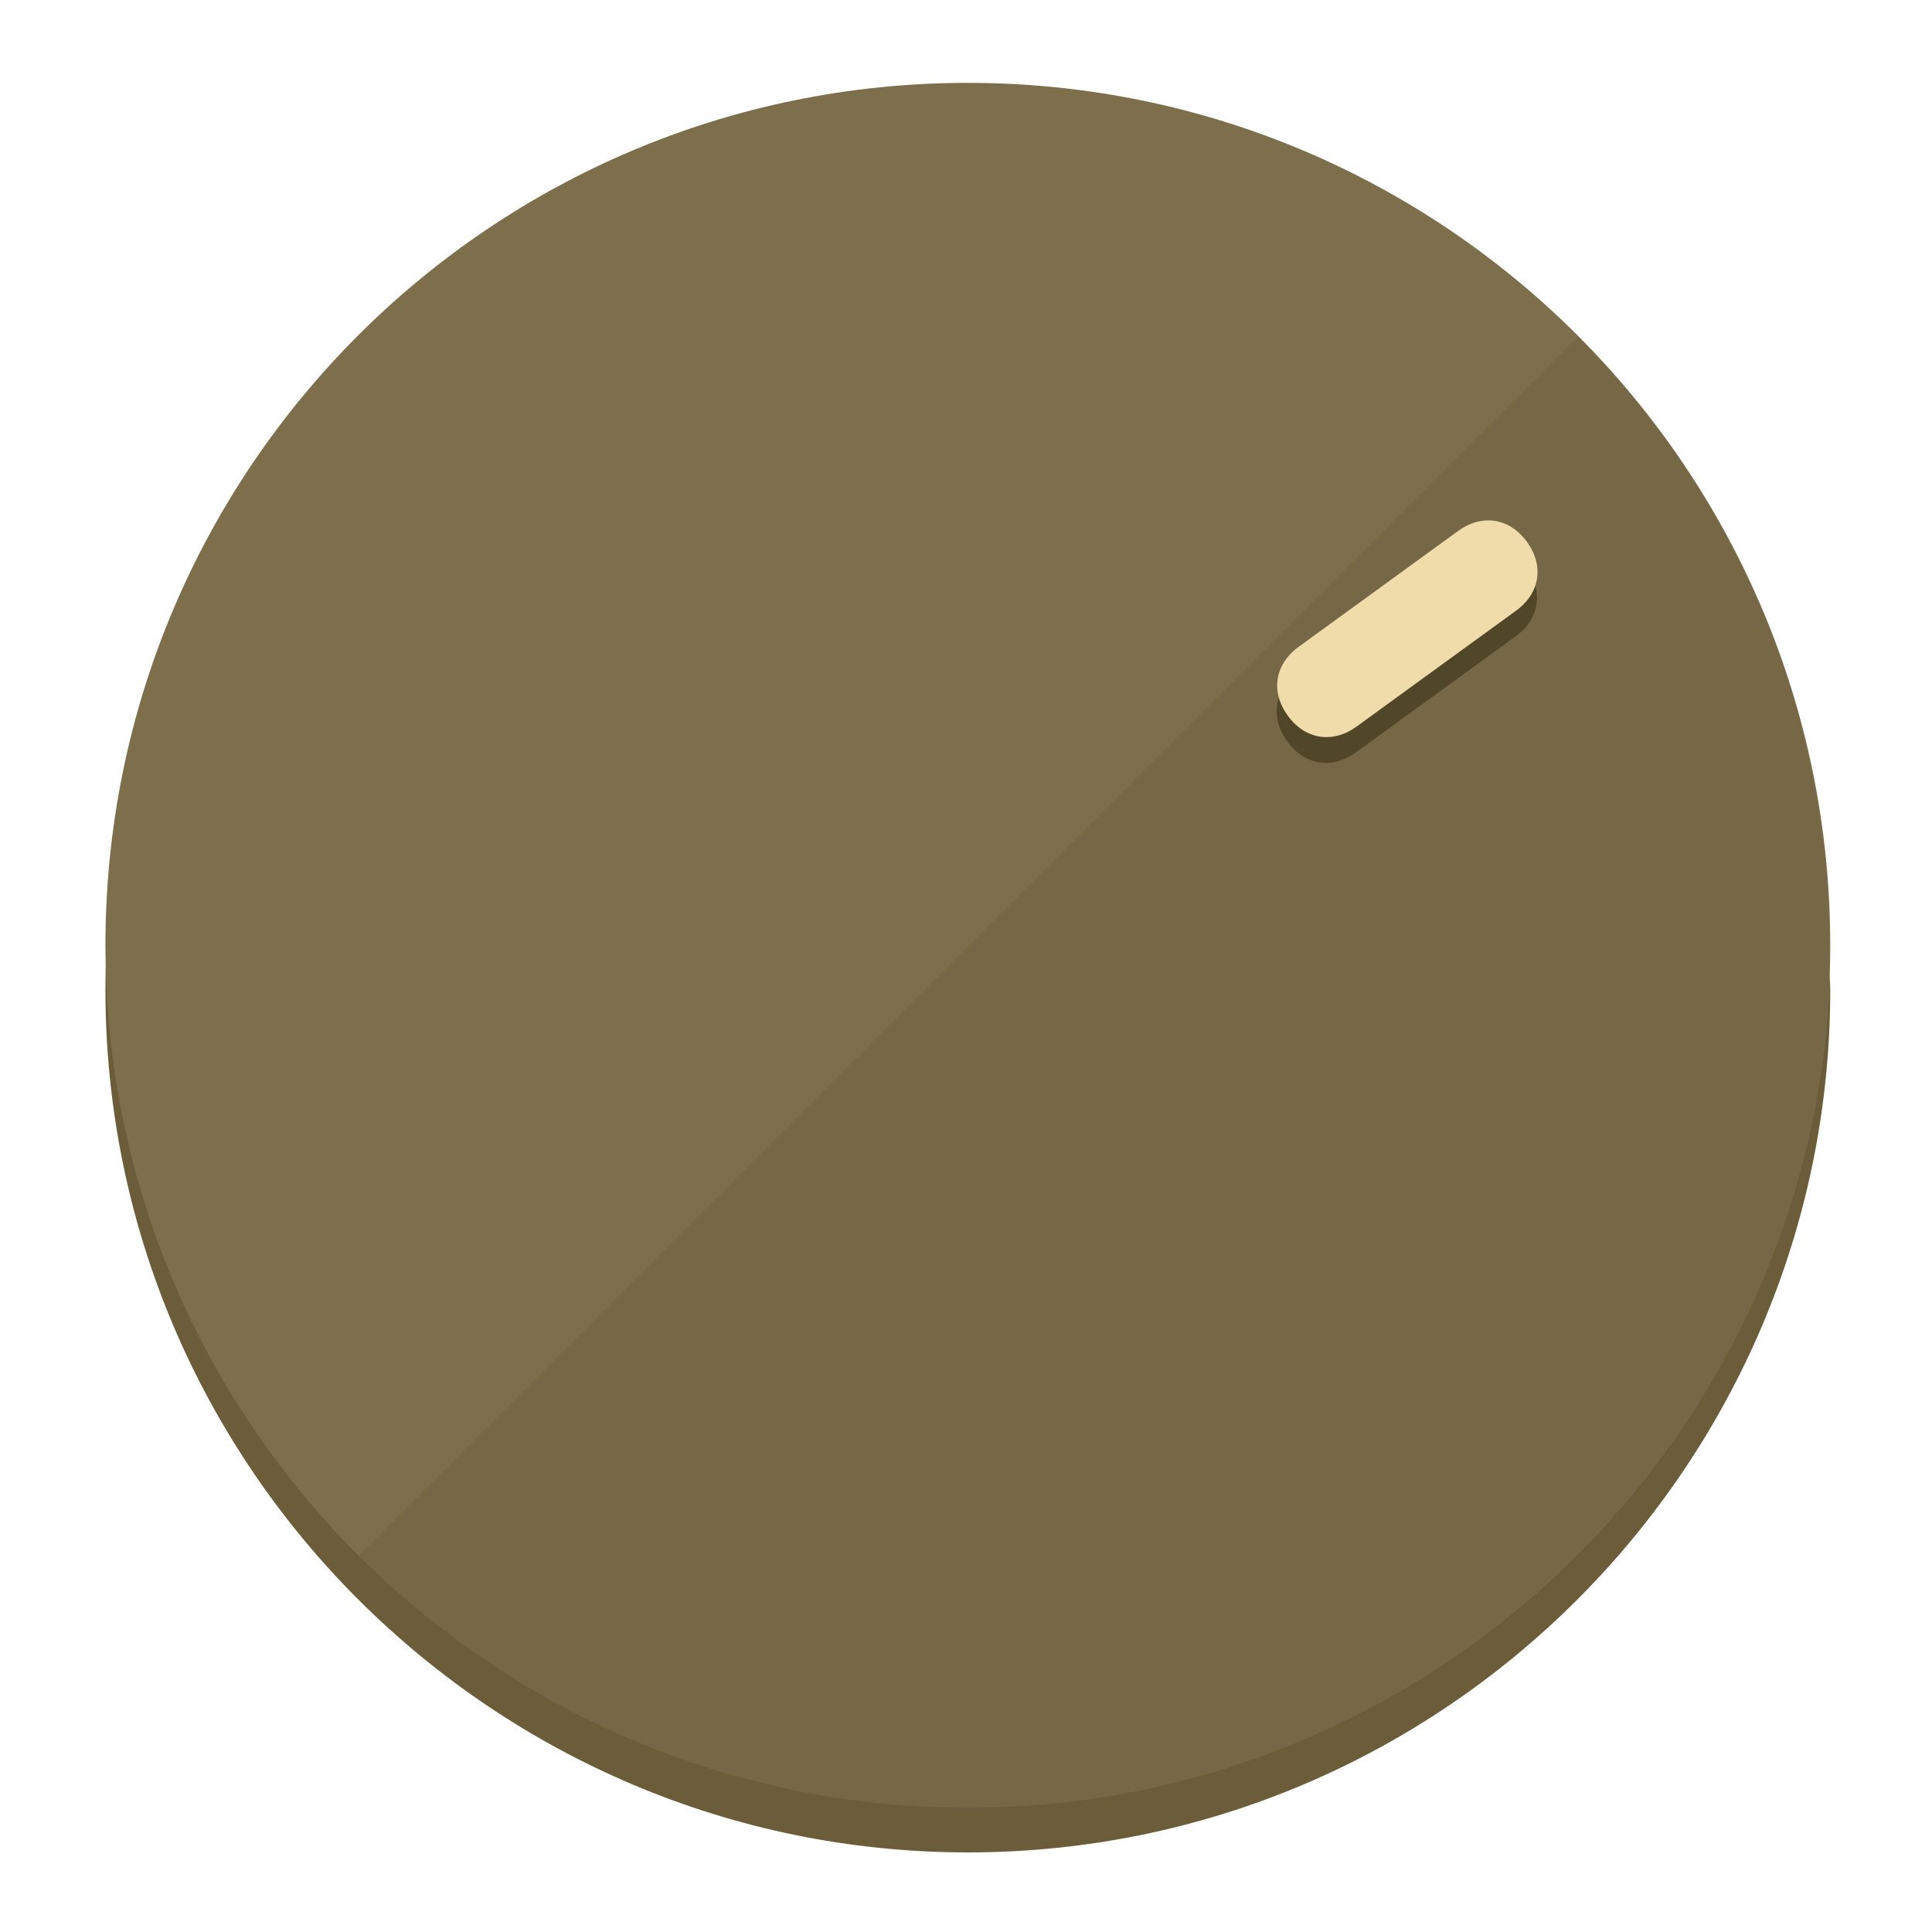
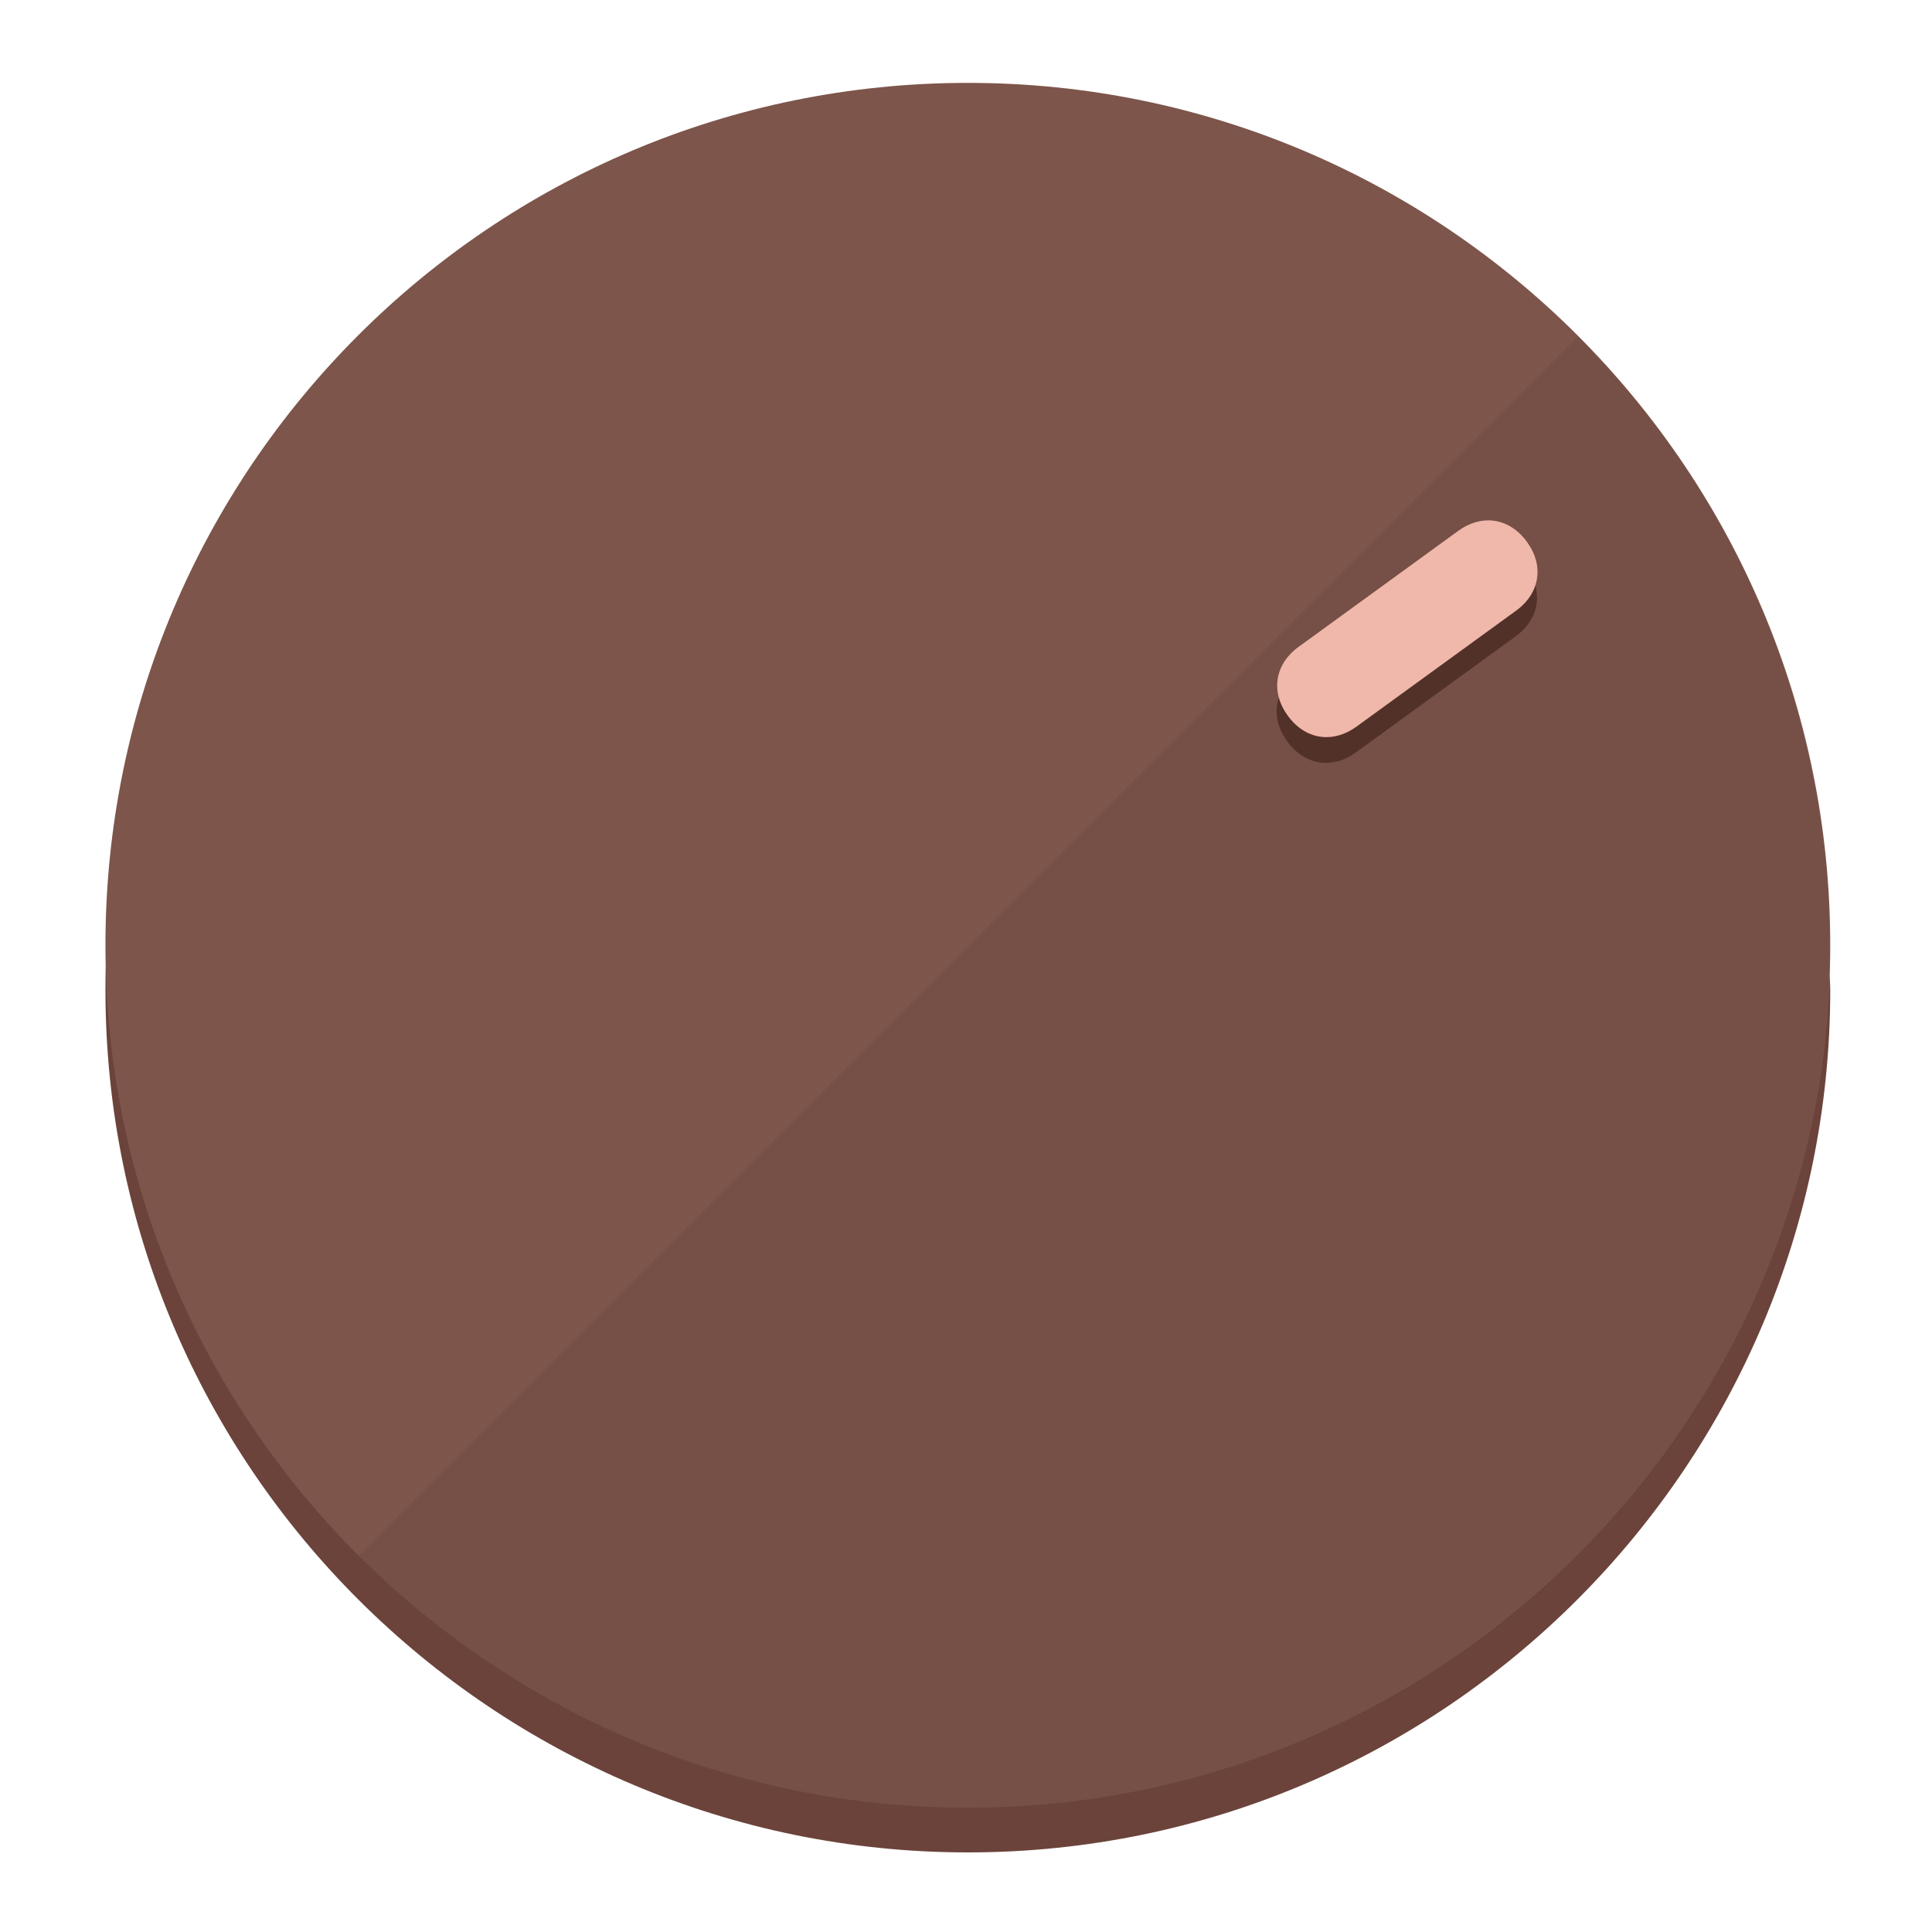
<svg xmlns="http://www.w3.org/2000/svg" height="120px" width="120px" version="1.1" id="Layer_1" viewBox="0 0 496.8 496.8" xml:space="preserve">
  <defs id="defs23" />
  <g id="g3158">
-     <path style="display:inline;fill:#6B5D3A;fill-opacity:1;stroke-width:1.584" d="m 248.875,445.92 c 116.582,0 212.89,-91.238 220.493,-205.286 0,5.069 1.267,8.87 1.267,13.939 0,121.651 -98.842,221.76 -221.76,221.76 -121.651,0 -221.76,-98.842 -221.76,-221.76 0,-5.069 0,-8.87 1.267,-13.939 7.603,114.048 103.91,205.286 220.493,205.286 z" id="path8" />
-     <circle style="display:inline;fill:#7D6F4B;fill-opacity:1;stroke-width:1.584" cx="248.875" cy="243.071" r="221.76" id="circle12" />
-     <path style="display:inline;fill:#524629;fill-opacity:0.154;stroke-width:1.587" d="m 405.744,86.606 c 86.308,86.308 86.308,227.193 0,313.5 -86.308,86.308 -227.193,86.308 -313.5,0" id="path14" />
+     <path style="display:inline;fill:#6B433A;fill-opacity:1;stroke-width:1.584" d="m 248.875,445.92 c 116.582,0 212.89,-91.238 220.493,-205.286 0,5.069 1.267,8.87 1.267,13.939 0,121.651 -98.842,221.76 -221.76,221.76 -121.651,0 -221.76,-98.842 -221.76,-221.76 0,-5.069 0,-8.87 1.267,-13.939 7.603,114.048 103.91,205.286 220.493,205.286 z" id="path8" />
+     <circle style="display:inline;fill:#7D554B;fill-opacity:1;stroke-width:1.584" cx="248.875" cy="243.071" r="221.76" id="circle12" />
+     <path style="display:inline;fill:#523129;fill-opacity:0.154;stroke-width:1.587" d="m 405.744,86.606 c 86.308,86.308 86.308,227.193 0,313.5 -86.308,86.308 -227.193,86.308 -313.5,0" id="path14" />
  </g>
  <g id="g3198">
    <circle style="display:none;fill:#000000;fill-opacity:0;stroke-width:1.584" cx="343.108" cy="-57.84" r="221.76" id="circle12-3" transform="rotate(54)" />
-     <path style="display:inline;fill:#524629;fill-opacity:1;stroke-width:1.584" d="m 348.699,193.447 c -6.151,4.469 -13.231,3.348 -17.7,-2.803 v 0 c -4.469,-6.151 -3.348,-13.231 2.803,-17.7 l 41.007,-29.794 c 6.151,-4.469 13.231,-3.348 17.7,2.803 v 0 c 4.469,6.151 3.348,13.231 -2.803,17.7 z" id="path3789" />
-     <path style="display:inline;fill:#F0DCAA;stroke-width:1.584" d="m 348.836,186.828 c -6.151,4.469 -13.231,3.348 -17.7,-2.803 v 0 c -4.469,-6.151 -3.348,-13.231 2.803,-17.7 l 41.007,-29.794 c 6.151,-4.469 13.231,-3.348 17.7,2.803 v 0 c 4.469,6.151 3.348,13.231 -2.803,17.7 z" id="path915" />
+     <path style="display:inline;fill:#523129;fill-opacity:1;stroke-width:1.584" d="m 348.699,193.447 c -6.151,4.469 -13.231,3.348 -17.7,-2.803 v 0 c -4.469,-6.151 -3.348,-13.231 2.803,-17.7 l 41.007,-29.794 c 6.151,-4.469 13.231,-3.348 17.7,2.803 v 0 c 4.469,6.151 3.348,13.231 -2.803,17.7 z" id="path3789" />
+     <path style="display:inline;fill:#F0B8AA;stroke-width:1.584" d="m 348.836,186.828 c -6.151,4.469 -13.231,3.348 -17.7,-2.803 v 0 c -4.469,-6.151 -3.348,-13.231 2.803,-17.7 l 41.007,-29.794 c 6.151,-4.469 13.231,-3.348 17.7,2.803 v 0 c 4.469,6.151 3.348,13.231 -2.803,17.7 z" id="path915" />
  </g>
</svg>
